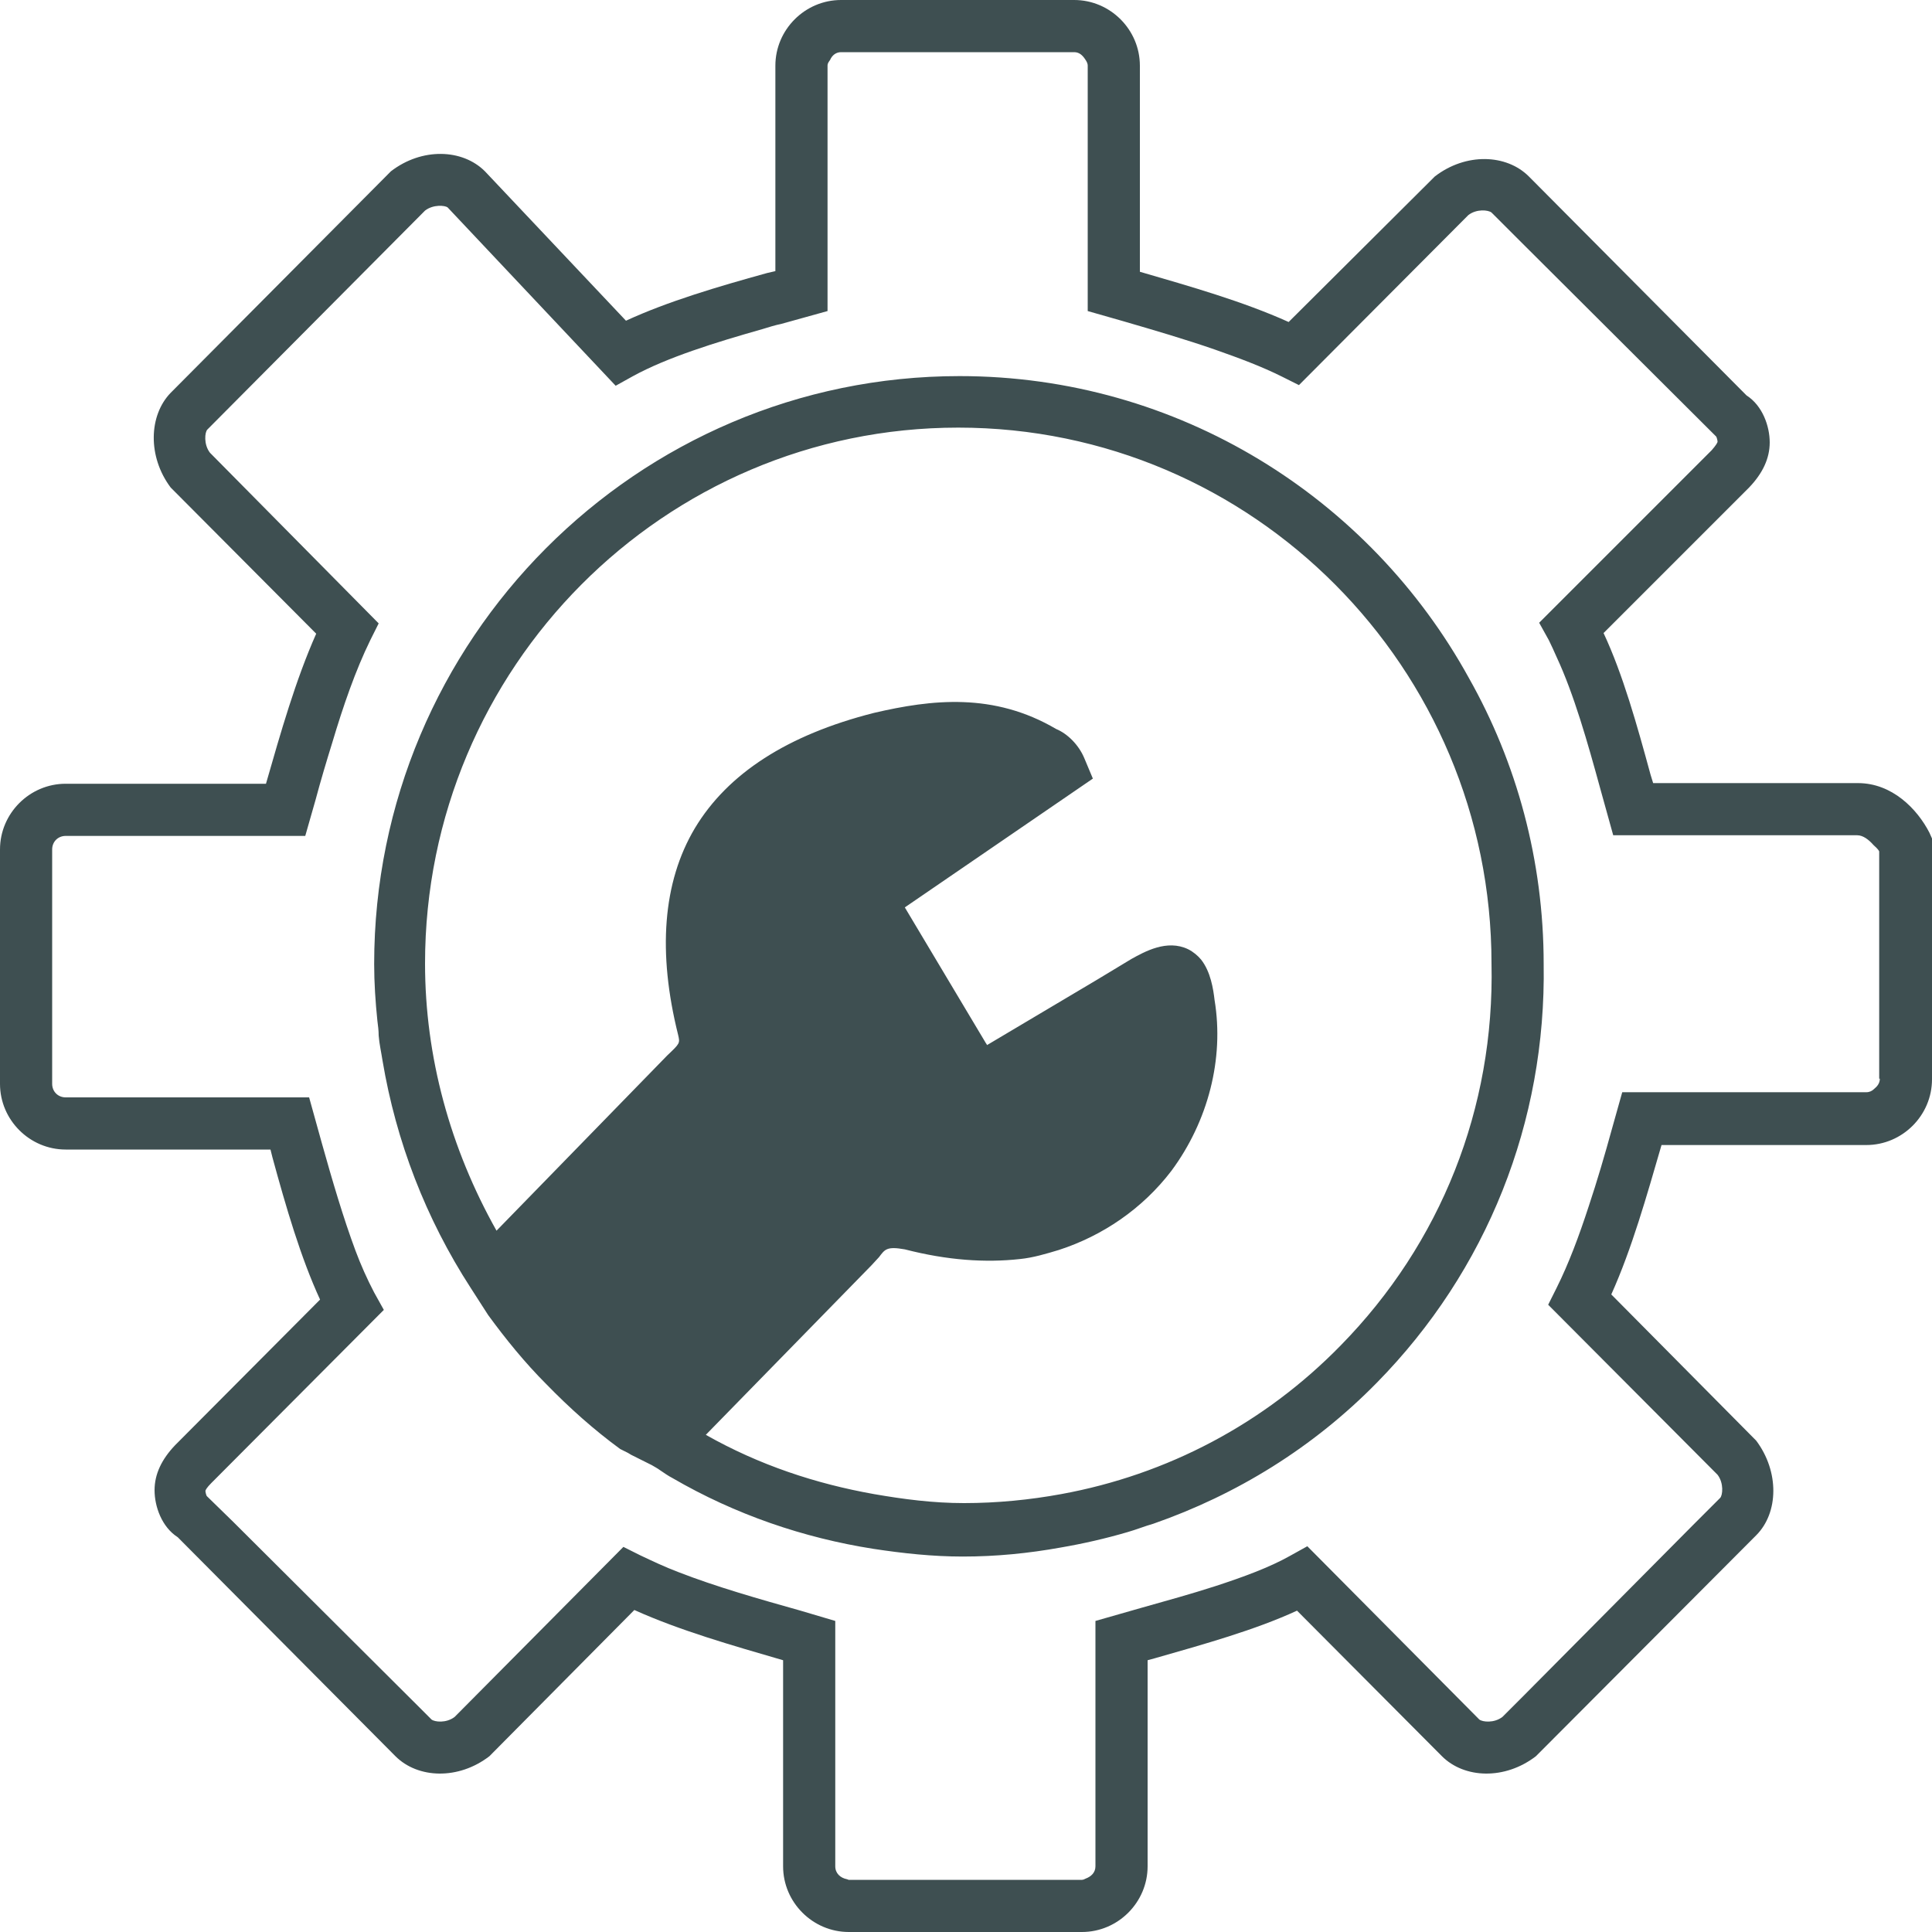
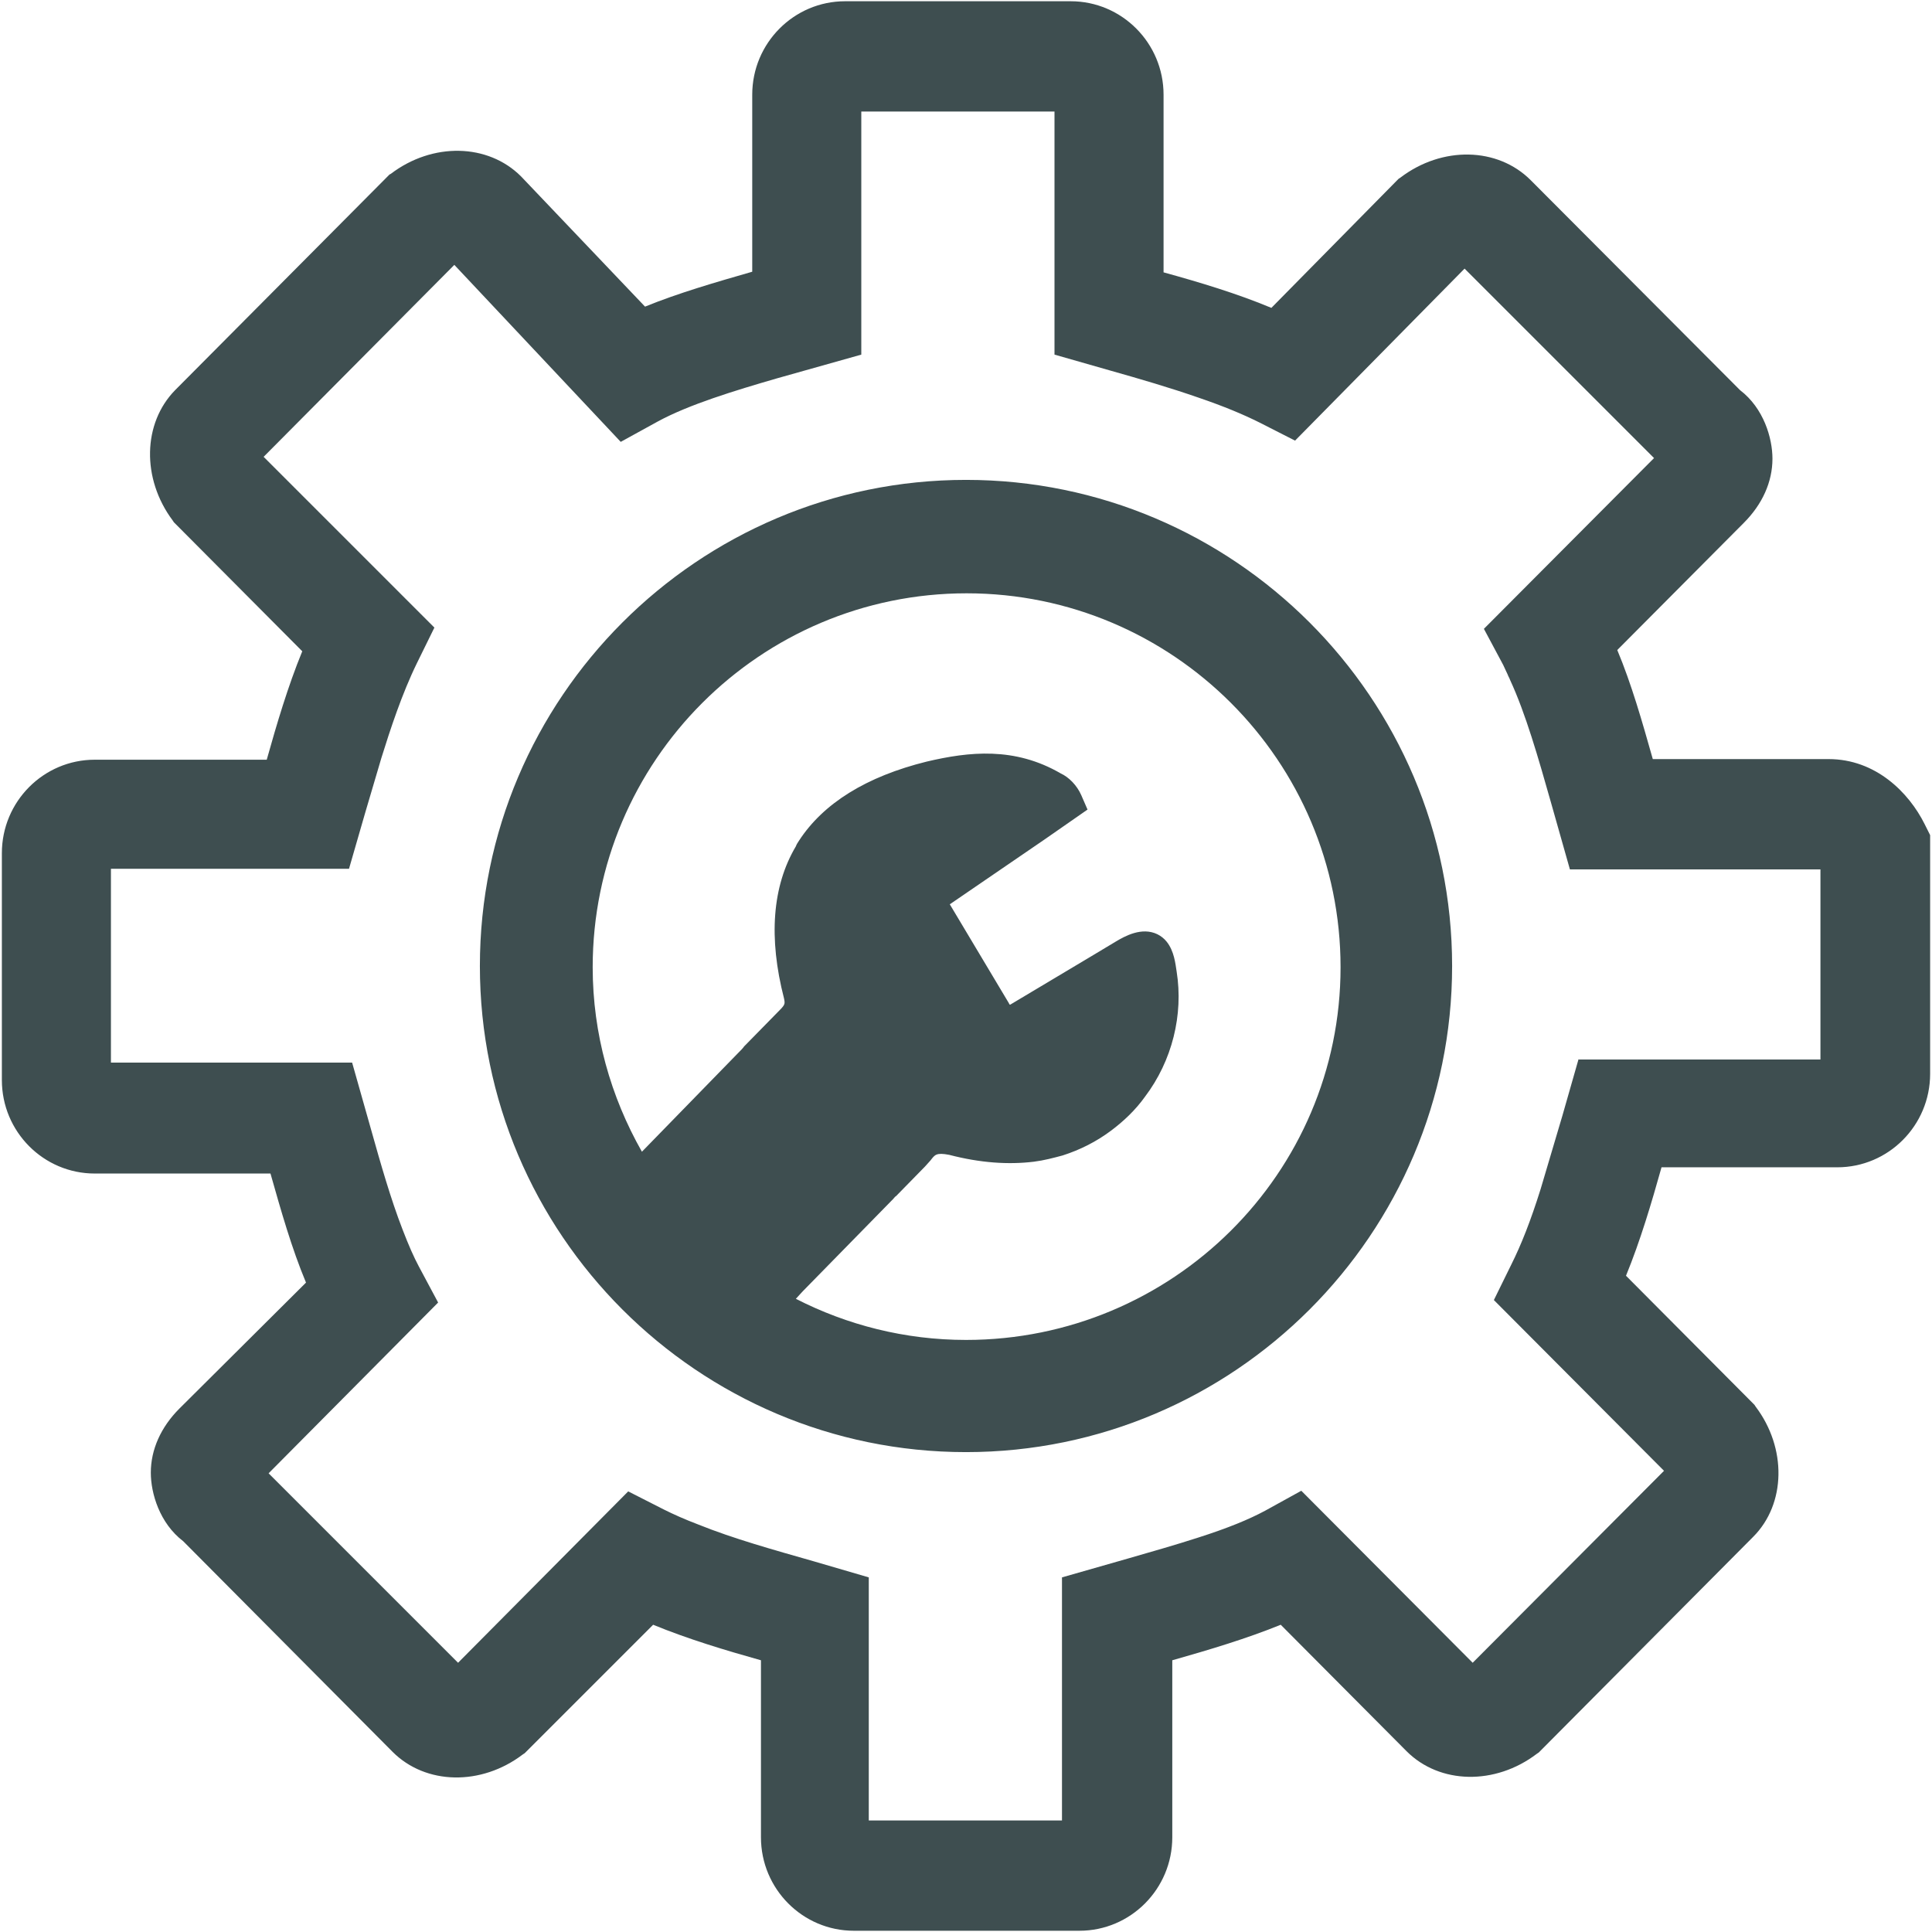
- <svg xmlns="http://www.w3.org/2000/svg" width="300" height="300" fill="#3e4f51">
-   <path d="M149 58.4c-50.1 0-90.9 40.9-90.9 91.3 0 2.9.2 5.9.5 8.8.1.8.2 1.5.2 2.3.1 1.3.4 2.6.6 3.9 2.1 12.5 6.7 24.5 13.7 35.3l2.7 4.2c2.7 3.7 5.7 7.4 9 10.7 3.6 3.7 7.4 7.1 11.5 10.1h0l1.2.6c.2.1.3.2.5.3l3.2 1.6c.5.3.9.5 1.3.8.6.4 1.3.9 1.9 1.2 9.8 5.7 20.4 9.3 31.2 11 4.6.7 9.2 1.2 13.9 1.2 5.2 0 10.2-.5 15.2-1.4 3.5-.6 7-1.4 10.4-2.4 1.4-.4 2.6-.9 4-1.3 12.9-4.5 24.8-11.8 34.7-21.9 17.1-17.4 26.3-40.5 25.9-65 0-16.1-4.2-31.3-11.6-44.4-15.4-28-45.1-46.9-79.1-46.9zm59.2 150.5c-11.9 12.2-27 20.1-43.4 23.1-4.9.9-10 1.4-15.1 1.4-4.8 0-9.4-.6-14-1.4-9-1.6-17.8-4.5-26.1-9.2l25.7-26.3 1.2-1.3c.9-1.2 1.2-1.7 4-1.2 6.6 1.7 12.5 2.1 17.9 1.5 2-.2 4-.8 6-1.4 6.8-2.2 13-6.4 17.5-12.3 5.7-7.7 8.2-17.4 6.7-26.5-.2-1.7-.6-4.4-2.1-6.3-.5-.6-1.2-1.2-2-1.6-3.3-1.6-6.8.4-8.8 1.5l-5.3 3.2-17 10.1s-.1 0-.1.1c-.1-.1-.1-.2-.2-.3l-12.6-21.1 29.2-20-1.3-3.1c-.9-2.2-2.7-3.9-4.4-4.6-9.7-5.7-19.3-4.6-28.3-2.5-13.4 3.4-22.7 9.4-27.8 17.9-5 8.4-5.8 19.3-2.6 32.1.3 1.3.3 1.3-1.7 3.2l-26.5 27.2c-7.2-12.8-11.1-27-11.1-41.5 0-45.9 37.1-83.2 82.8-83.2s82.8 37.3 82.8 83.2c.5 22.5-7.9 43.5-23.4 59.3zm91.4-79.6c-1.9-3.7-5.8-7.7-11.1-7.7h-31.8l-.4-1.3c-2.1-7.7-4.3-15.6-7.3-22l22.6-22.6c2.1-2.2 3.2-4.5 3.2-7s-1.1-5.7-3.6-7.3l-33.8-34c-3.5-3.5-9.8-3.7-14.6 0L200.1 50c-7.1-3.2-15.2-5.5-23.1-7.8v-32C177 4.6 172.4 0 166.8 0h-36.2c-5.6 0-10.2 4.6-10.2 10.2v31.9l-1.3.3c-7.6 2.1-15.4 4.4-21.9 7.4L75.3 26.6c-3.5-3.5-9.8-3.7-14.6 0L26.5 61c-3.4 3.5-3.6 9.9 0 14.7l22.6 22.7c-3.2 7.2-5.5 15.3-7.8 23.3H10.2c-5.6 0-10.2 4.6-10.2 10.2v36.4c0 5.6 4.6 10.2 10.2 10.2H42l.3 1.2c2.1 7.7 4.4 15.6 7.4 22.1l-22.5 22.6c-2.1 2.2-3.2 4.5-3.2 7s1.1 5.7 3.6 7.3l33.8 34c3.5 3.5 9.8 3.7 14.6 0L98.5 250c7.1 3.2 15.2 5.5 23.1 7.8v32c0 5.6 4.6 10.2 10.2 10.2H168c5.6 0 10.2-4.6 10.2-10.2v-32l1.1-.3c7.7-2.2 15.6-4.4 22.1-7.4l22.5 22.6c3.5 3.5 9.8 3.7 14.6 0l34.2-34.3c3.5-3.5 3.6-9.9 0-14.7L250.2 201c3.2-7.1 5.5-15.3 7.8-23.2h31.8c5.6 0 10.2-4.6 10.2-10.2v-37.4l-.4-.9zm-7.7 38.2c0 .7-.4 1.2-.9 1.6-.3.3-.7.5-1.2.5h-37.9l-1.6 5.7c-1.1 4-2.3 8.1-3.6 12-1.5 4.6-3.1 8.9-5 12.7l-1.3 2.6 26.3 26.4c1 1.3.8 3.2.4 3.6l-4.2 4.2-26.4 26.6-3.2 3.2c-1.3 1-3.1.8-3.6.4L203 240.1l-2.7 1.5c-3.2 1.8-7.3 3.3-11.6 4.7-3.7 1.2-7.7 2.3-11.6 3.4l-7 2v38.1c0 1-.7 1.6-1.5 1.9-.2.1-.4.2-.6.2h-36.2c-.1 0-.2-.1-.3-.1-1-.2-1.8-.9-1.8-2v-38.1l-5.4-1.6c-6.4-1.8-13.1-3.7-19-6-2.1-.8-4-1.7-5.9-2.6l-2.6-1.3-26.2 26.4c-1.3 1-3.1.8-3.6.4l-2.8-2.8-28-27.9-4.1-4c-.1-.2-.2-.6-.2-.8 0-.1.2-.5.9-1.2l26.8-26.9-1.5-2.7a57.18 57.18 0 0 1-2.9-6.5c-1.9-5.1-3.6-10.9-5.2-16.6l-2-7.2H10.2c-1.2 0-2.1-.9-2.1-2.1v-36.4c0-1.2.9-2.1 2.1-2.1h37.2l1.6-5.6c.8-3 1.7-6 2.6-8.9 1.7-5.7 3.6-11.2 5.9-15.9l1.3-2.6-26.2-26.5c-1-1.3-.8-3.2-.4-3.6l33.8-34c1.3-1 3.1-.8 3.5-.5l26.1 27.7 2.7-1.5c5.3-2.9 12.7-5.2 20.1-7.3 1-.3 1.9-.6 2.9-.8l7.2-2V10.2c0-.4.2-.6.4-.9.3-.7.9-1.2 1.7-1.2h36.2c.8 0 1.3.5 1.7 1.1.2.3.4.6.4 1v38.1l5.6 1.6c4.8 1.4 9.6 2.8 14.2 4.4 3.7 1.3 7.2 2.6 10.4 4.2l2.6 1.3L228 33.4c1.3-1 3.1-.8 3.6-.4l3.6 3.6 31.3 31.2c.1.2.2.6.2.8 0 .1-.2.5-.9 1.3L239 96.7l1.5 2.7c.4.8.8 1.7 1.2 2.6 2.7 5.8 4.8 13.2 6.8 20.5l2 7.2h37.9c.9 0 1.8.7 2.5 1.5.3.3.7.6.9 1v35.3h.1z" />
+ <svg xmlns="http://www.w3.org/2000/svg" width="310" height="310" fill="#3e4e50">
+   <path d="M308.8 132.2c-2.5-5-7.8-10.4-15.4-10.4h-28.2c-1.7-6-3.4-12-5.7-17.5l20.3-20.4c3-3 4.6-6.6 4.6-10.3 0-3.3-1.4-8.1-5.2-11l-33.6-33.7c-5.3-5.3-14.2-5.5-20.9-.4l-.3.2L204 49.4c-5.5-2.3-11.5-4.1-17.3-5.7V15.2c0-8.3-6.7-15-14.9-15h-36.2c-8.2 0-14.9 6.7-14.9 15v28.4c-5.9 1.7-11.8 3.4-17.2 5.6L83.6 28.3c-5.3-5.3-14.2-5.5-20.9-.4l-.2.1-34.4 34.6c-5.2 5.3-5.4 14.2-.4 20.9l.2.3 20.6 20.7c-2.3 5.6-4.1 11.7-5.7 17.4H15.2c-8.2 0-14.9 6.7-14.9 15v36.4c0 8.3 6.7 15 14.9 15h28.2c1.7 6 3.4 12 5.7 17.5L28.8 226c-3 3-4.6 6.6-4.6 10.3 0 3.3 1.4 8.1 5.2 11L63 281.1c5.3 5.3 14.2 5.5 20.9.4l.3-.2 20.6-20.6c5.6 2.3 11.6 4.1 17.3 5.7v28.4c0 8.3 6.7 15 14.9 15h36.2c8.2 0 14.9-6.7 14.9-15v-28.4c6-1.7 12-3.5 17.4-5.7l20.2 20.3c5.3 5.3 14.2 5.5 20.9.4l.3-.2 34.4-34.6c5.3-5.3 5.4-14.3.4-20.9l-.2-.3-20.6-20.7c2.3-5.6 4.1-11.7 5.7-17.4h28.2c8.2 0 14.9-6.7 14.9-15V134l-.9-1.8zm-55.5 37.7l-2.6 9.1-3.5 11.8c-1.6 5.1-3.1 8.9-4.7 12.1l-2.8 5.7L267 236l-30.7 30.8-27.5-27.6-5.8 3.2c-2.6 1.4-6 2.8-10.7 4.3-3.7 1.2-7.6 2.3-11.4 3.4l-10.5 3v39h-31v-39l-8.9-2.6c-6.3-1.8-12.8-3.6-18.5-5.9-2.1-.8-3.9-1.6-5.5-2.4l-5.7-2.9-27.3 27.5-30.4-30.4L70.3 209l-3.1-5.8c-.8-1.5-1.6-3.3-2.6-5.9-1.9-4.9-3.5-10.5-5.1-16.2l-3-10.6H17.8v-31.1H56l2.6-9 2.6-8.8c1.4-4.5 3.3-10.3 5.7-15.2l2.8-5.7-27.4-27.4 30.6-30.8 26.7 28.4 6-3.3c5-2.7 12.2-4.9 19.1-6.9l13.5-3.8v-39h31v39l9.1 2.6c4.6 1.3 9.4 2.7 14 4.3 4.1 1.4 7.2 2.7 9.8 4l5.7 2.9L235 43.1l30.4 30.4-27.3 27.4 3.1 5.8c.2.4.4.9.7 1.5.1.3.3.6.4.9 2.5 5.4 4.5 12.4 6.6 19.8l3 10.6h40.2V170h-38.8v-.1zM155 77c-43 0-78 35-78 78s35 78 78 78 78-35 78-78-35-78-78-78zm0 138c-9.8 0-19.1-2.4-27.3-6.6l1.1-1.2 14.5-14.8c.2-.2.3-.4.5-.5l4.6-4.7.9-1c.7-.9.9-1.3 3-.9 5 1.3 9.5 1.6 13.6 1.1 1.6-.2 3.1-.6 4.6-1 2.8-.9 5.4-2.2 7.8-4 2-1.5 3.9-3.3 5.4-5.4 4.4-5.8 6.2-13.2 5.1-20.1-.2-1.3-.4-3.3-1.6-4.8-.4-.5-.9-.9-1.5-1.2-2.5-1.2-5.2.3-6.7 1.2l-4 2.4-12.9 7.7h-.1c0-.1-.1-.1-.1-.2l-9.5-15.9 15.2-10.4 6.9-4.8-1-2.3c-.7-1.6-2-2.9-3.3-3.5-7.4-4.3-14.7-3.5-21.5-1.9-9.7 2.4-16.6 6.7-20.5 12.7-.2.3-.4.6-.5.9-3.8 6.4-4.4 14.7-1.9 24.4.2 1 .2 1-1.3 2.5l-5.1 5.2c-.2.3-.5.6-1.1 1.2L103 184.8c-5-8.8-7.9-18.9-7.9-29.6 0-33.1 26.9-60 60-60s60 26.9 60 60-27 59.8-60.1 59.8z" />
</svg>
